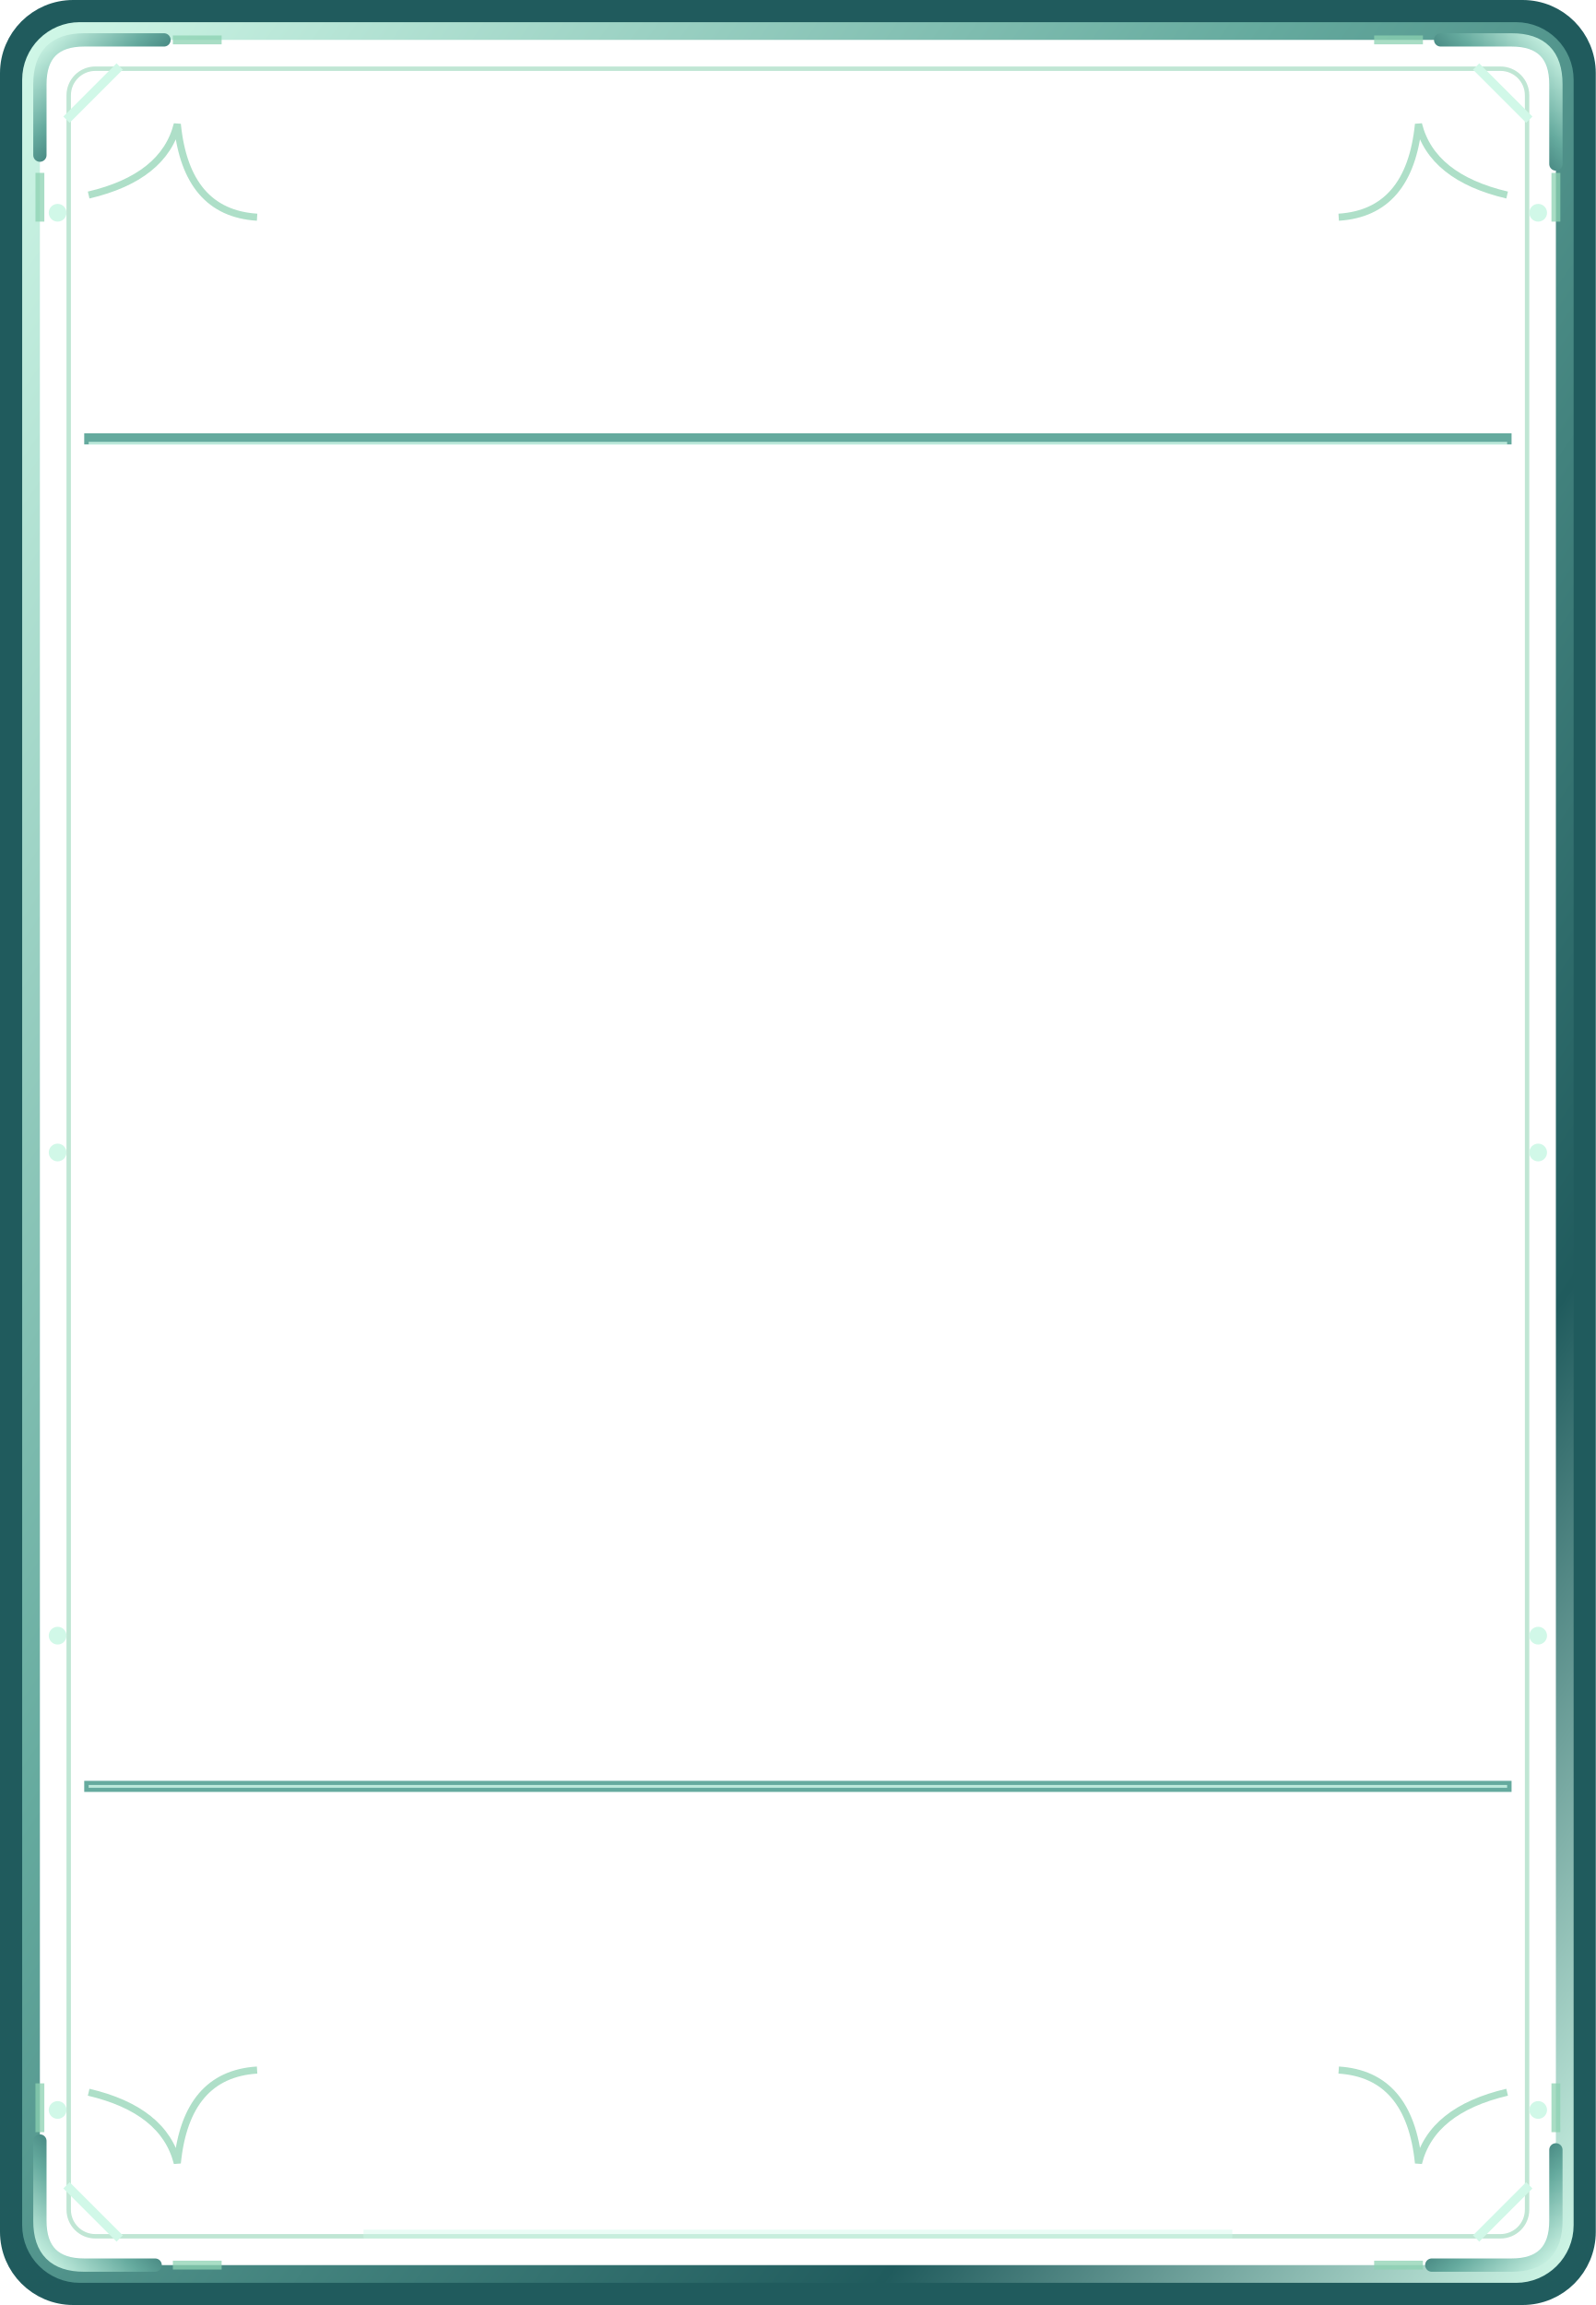
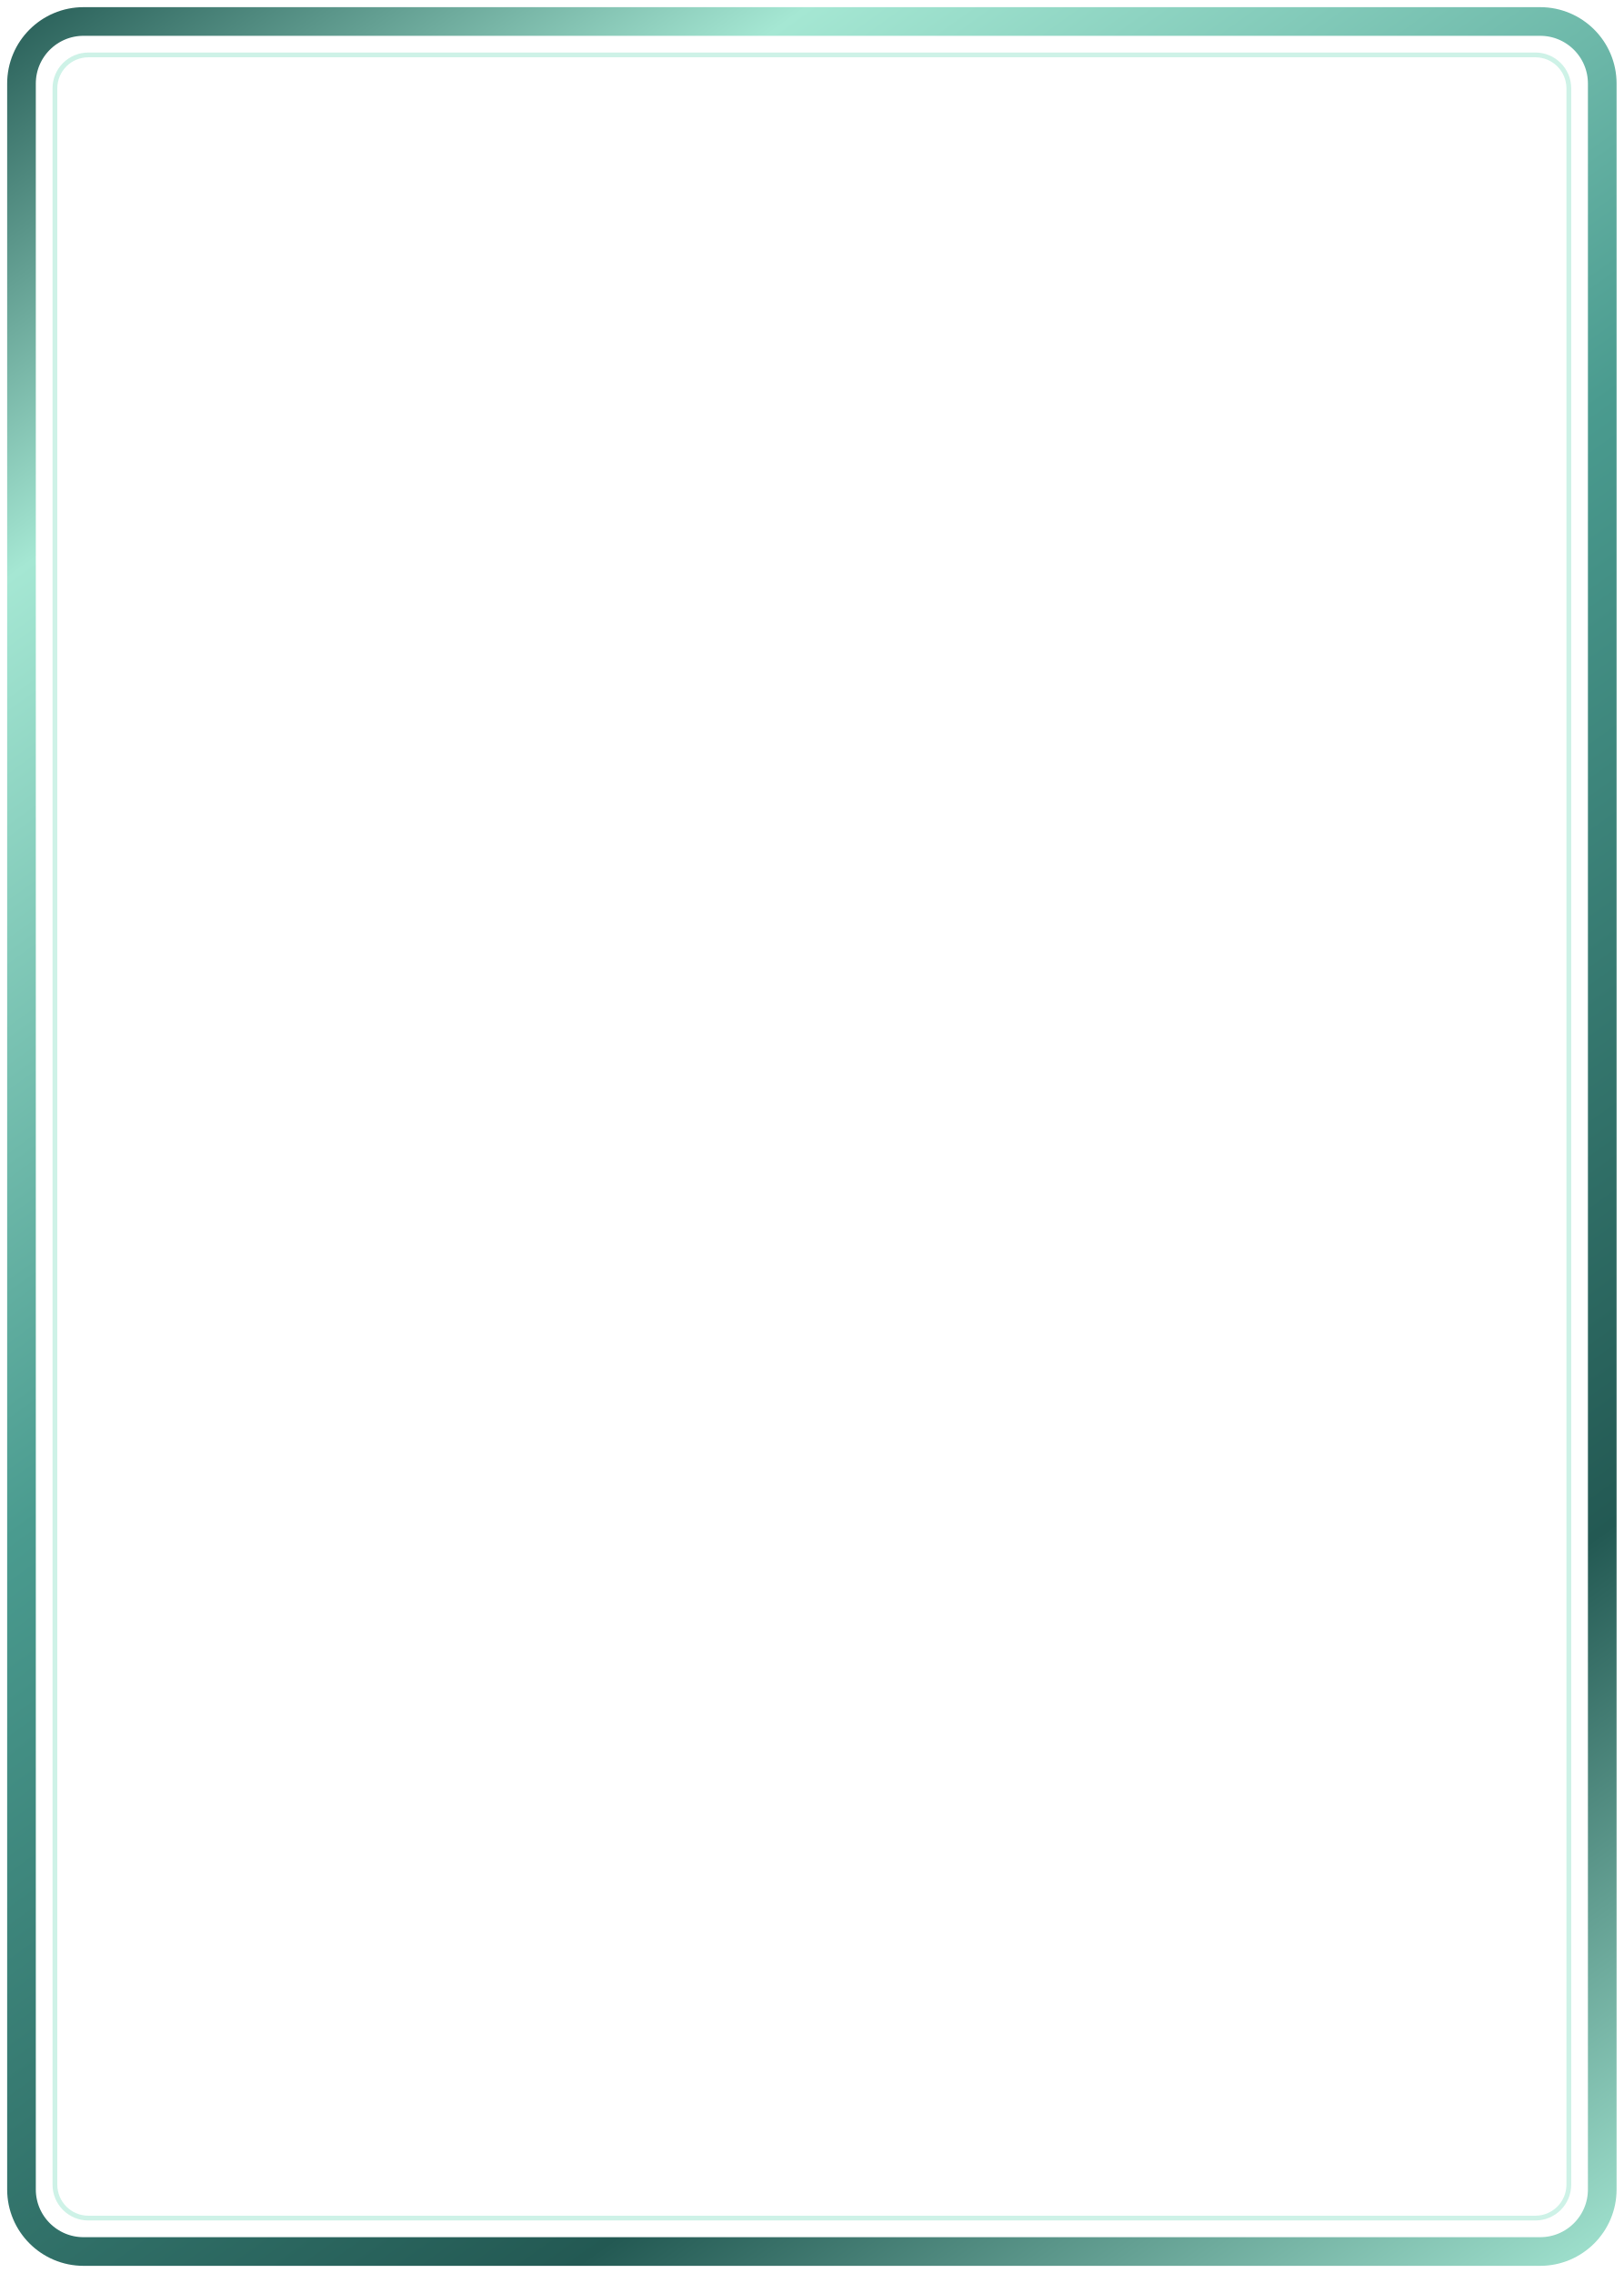
- <svg xmlns="http://www.w3.org/2000/svg" viewBox="0 0 360 520" fill="none" aria-hidden="true">
+ <svg xmlns="http://www.w3.org/2000/svg" viewBox="0 0 340 476" fill="none" aria-hidden="true">
  <defs>
-     <linearGradient id="shine" x1="0" y1="0" x2="1" y2="1">
-       <stop stop-color="#d1f8e8" />
-       <stop offset=".4" stop-color="#65aa9e" />
-       <stop offset=".78" stop-color="#205b5d" />
-       <stop offset="1" stop-color="#d1f8e8" />
+     <linearGradient id="metal" x1="0" y1="0" x2="340" y2="476" gradientUnits="userSpaceOnUse">
+       <stop offset="0" stop-color="#235953" />
+       <stop offset=".17" stop-color="#a5e7d3" />
+       <stop offset=".45" stop-color="#4a9b8f" />
+       <stop offset=".78" stop-color="#235953" />
+       <stop offset="1" stop-color="#a5e7d3" />
    </linearGradient>
  </defs>
-   <rect x="3.5" y="3.5" width="353" height="513" rx="13" stroke="#205b5d" stroke-width="7" />
-   <rect x="7" y="7" width="346" height="506" rx="11" stroke="url(#shine)" stroke-width="4" />
-   <rect x="15.5" y="15.5" width="329" height="489" rx="6" stroke="#8cd2b1" opacity="0.55" stroke-width="1" />
-   <path d="M19 99H341M19 403H341" stroke="#65aa9e" stroke-width="2.5" />
-   <path d="M20 100h320M20 403h320" stroke="#d1f8e8" stroke-width=".65" opacity=".8" />
-   <g transform="translate(9 9) rotate(0)">
-     <path d="M0 26V10Q0 0 10 0H28" fill="none" stroke="url(#shine)" stroke-width="3" stroke-linecap="round" />
-     <path d="M0 30v11M30 0h11" stroke="#8cd2b1" stroke-width="2" opacity=".75" />
-     <path d="M6 18l12-12" stroke="#d1f8e8" stroke-width="2" />
-   </g>
-   <g transform="translate(351 9) rotate(90)">
-     <path d="M0 26V10Q0 0 10 0H28" fill="none" stroke="url(#shine)" stroke-width="3" stroke-linecap="round" />
-     <path d="M0 30v11M30 0h11" stroke="#8cd2b1" stroke-width="2" opacity=".75" />
-     <path d="M6 18l12-12" stroke="#d1f8e8" stroke-width="2" />
-   </g>
-   <g transform="translate(351 511) rotate(180)">
-     <path d="M0 26V10Q0 0 10 0H28" fill="none" stroke="url(#shine)" stroke-width="3" stroke-linecap="round" />
-     <path d="M0 30v11M30 0h11" stroke="#8cd2b1" stroke-width="2" opacity=".75" />
-     <path d="M6 18l12-12" stroke="#d1f8e8" stroke-width="2" />
-   </g>
-   <g transform="translate(9 511) rotate(270)">
-     <path d="M0 26V10Q0 0 10 0H28" fill="none" stroke="url(#shine)" stroke-width="3" stroke-linecap="round" />
-     <path d="M0 30v11M30 0h11" stroke="#8cd2b1" stroke-width="2" opacity=".75" />
-     <path d="M6 18l12-12" stroke="#d1f8e8" stroke-width="2" />
-   </g>
-   <g transform="translate(20 44) scale(1 1)">
-     <path d="M0 0q17-4 20-16q2 20 18 21" fill="none" stroke="#8cd2b1" opacity=".7" stroke-width="1.6" />
-   </g>
-   <g transform="translate(340 44) scale(-1 1)">
-     <path d="M0 0q17-4 20-16q2 20 18 21" fill="none" stroke="#8cd2b1" opacity=".7" stroke-width="1.6" />
-   </g>
-   <g transform="translate(20 472) scale(1 -1)">
-     <path d="M0 0q17-4 20-16q2 20 18 21" fill="none" stroke="#8cd2b1" opacity=".7" stroke-width="1.6" />
-   </g>
-   <g transform="translate(340 472) scale(-1 -1)">
-     <path d="M0 0q17-4 20-16q2 20 18 21" fill="none" stroke="#8cd2b1" opacity=".7" stroke-width="1.6" />
-   </g>
-   <circle cx="13" cy="48" r="2" fill="#d1f8e8" />
-   <circle cx="347" cy="48" r="2" fill="#d1f8e8" />
-   <circle cx="13" cy="260" r="2" fill="#d1f8e8" />
-   <circle cx="347" cy="260" r="2" fill="#d1f8e8" />
-   <circle cx="13" cy="369" r="2" fill="#d1f8e8" />
-   <circle cx="347" cy="369" r="2" fill="#d1f8e8" />
-   <circle cx="13" cy="476" r="2" fill="#d1f8e8" />
-   <circle cx="347" cy="476" r="2" fill="#d1f8e8" />
-   <path d="M82 504h196" stroke="#d1f8e8" stroke-width="2" opacity=".45" />
+   <rect x="4.5" y="4.5" width="331" height="467" rx="13" stroke="url(#metal)" stroke-width="6" />
+   <rect x="11.5" y="11.5" width="317" height="453" rx="7" stroke="#a5e7d3" opacity=".55" stroke-width="1" />
</svg>
